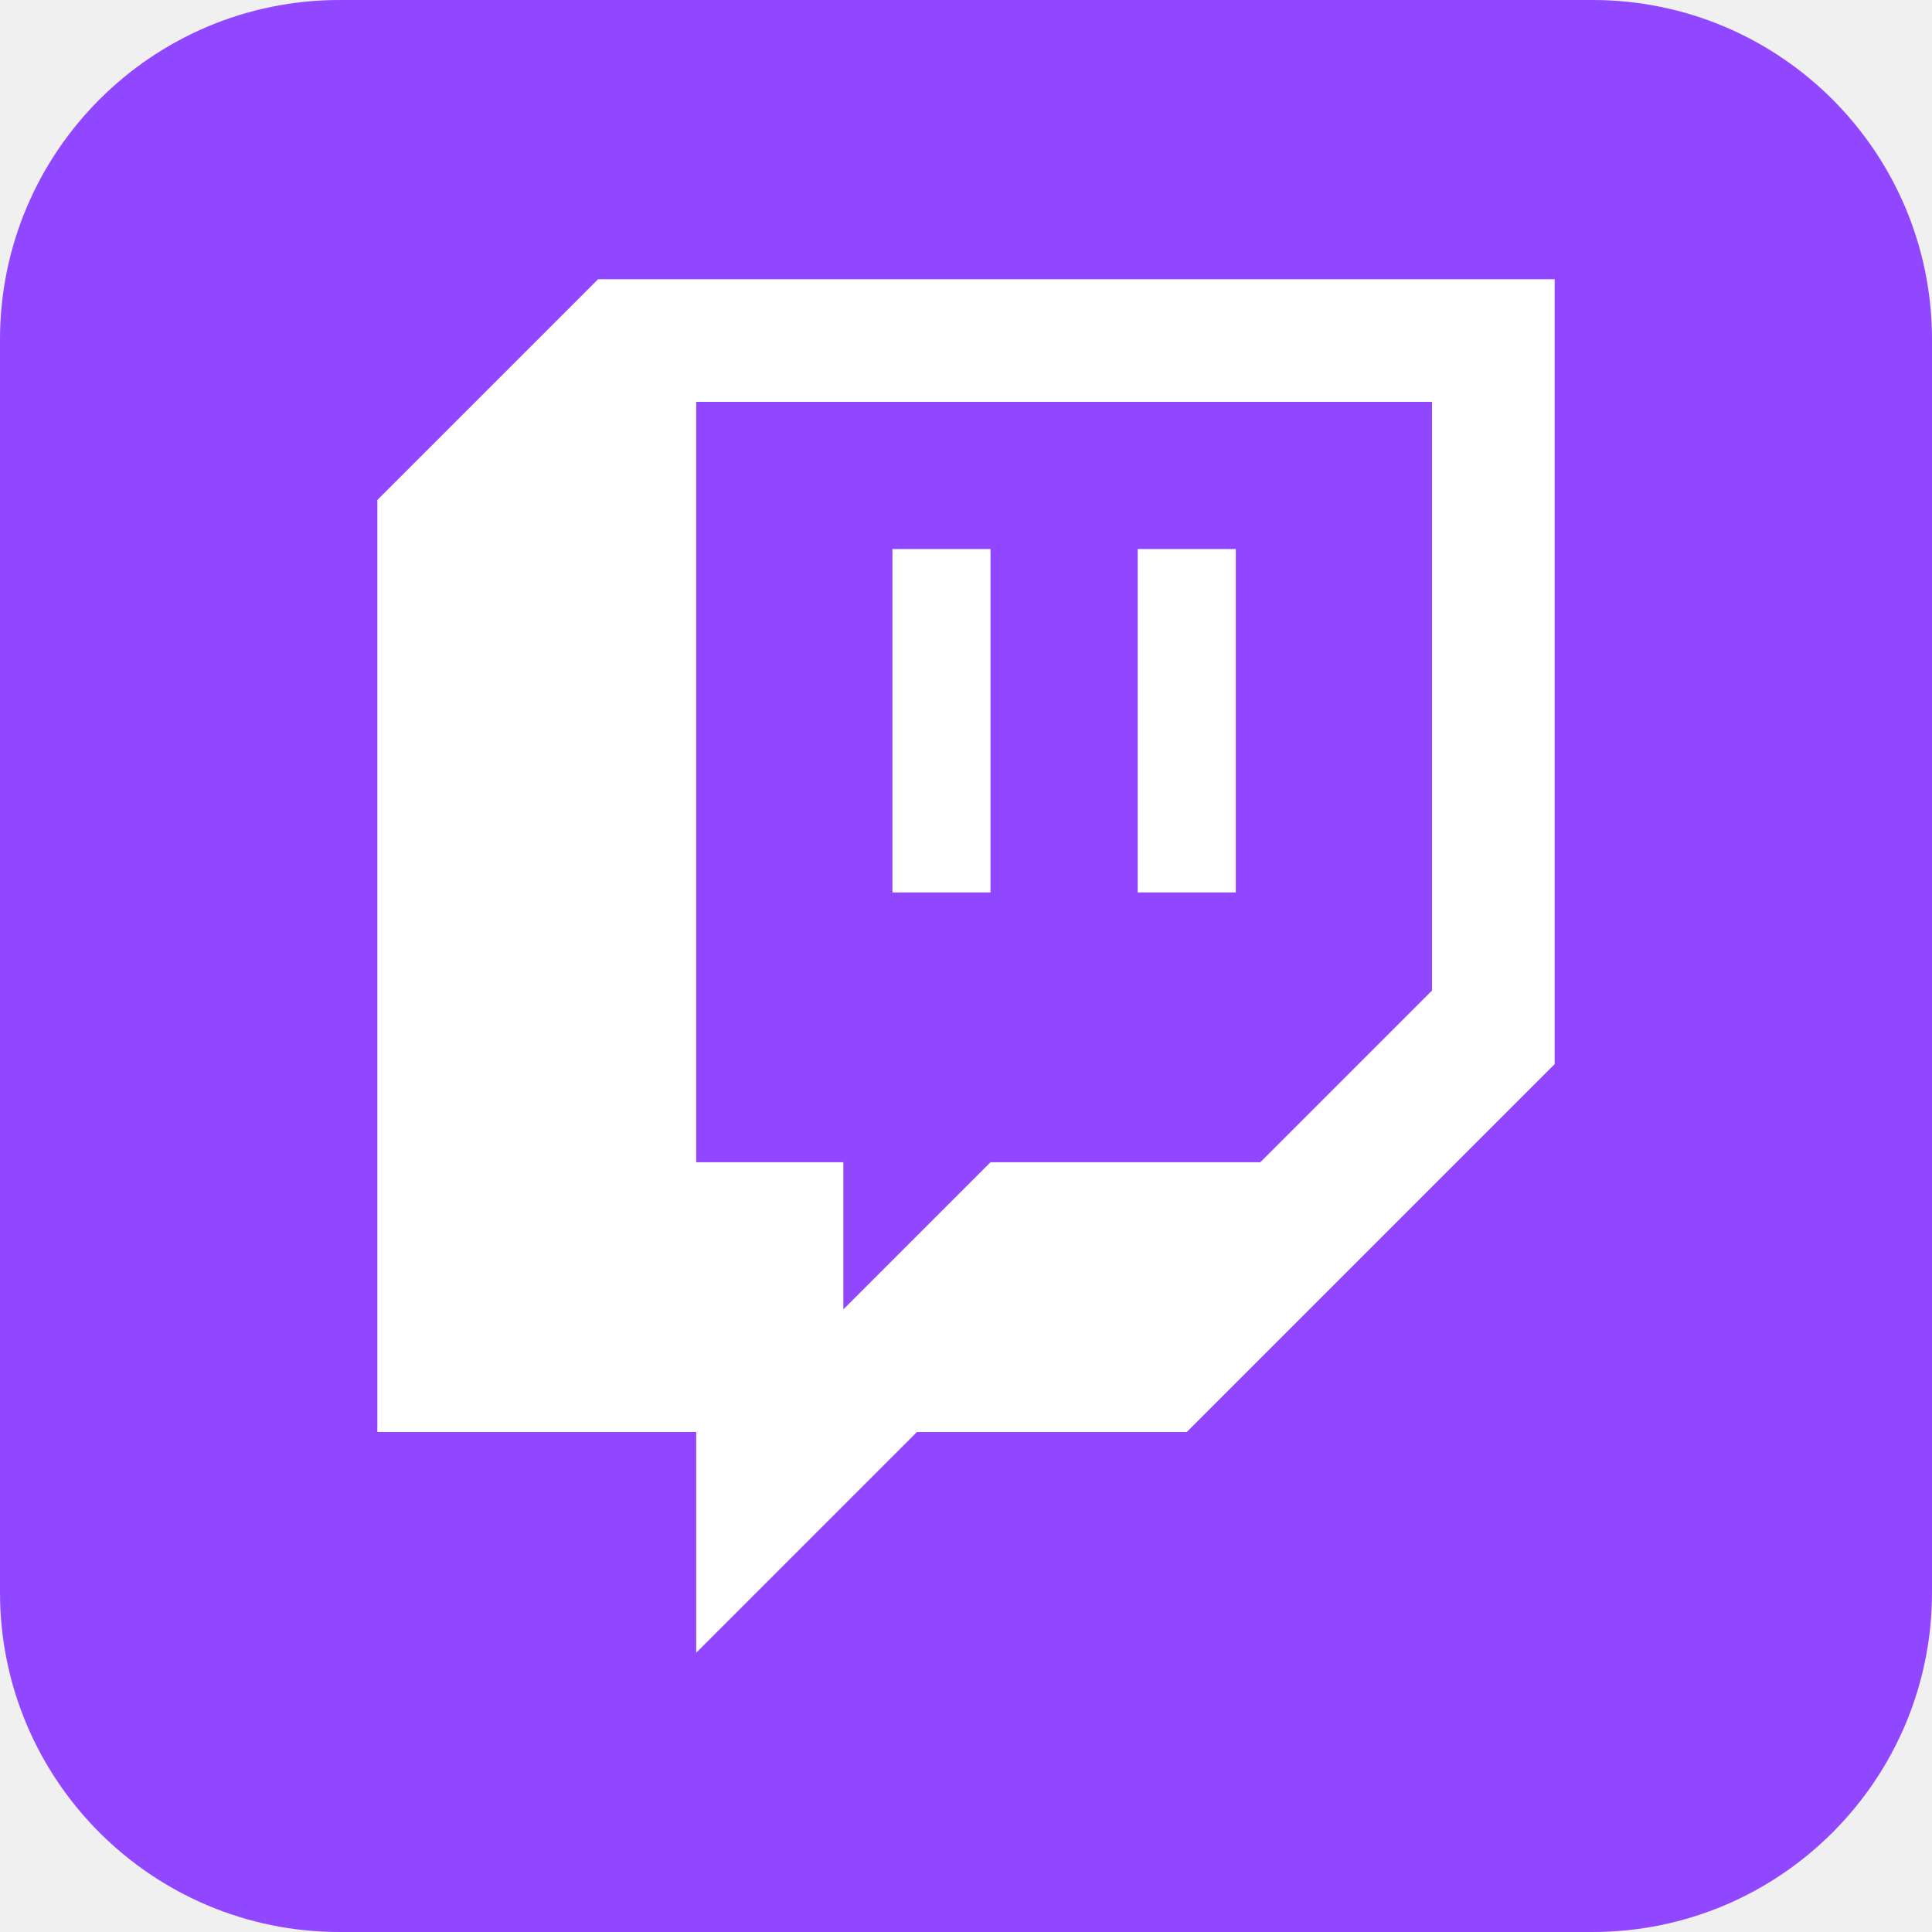
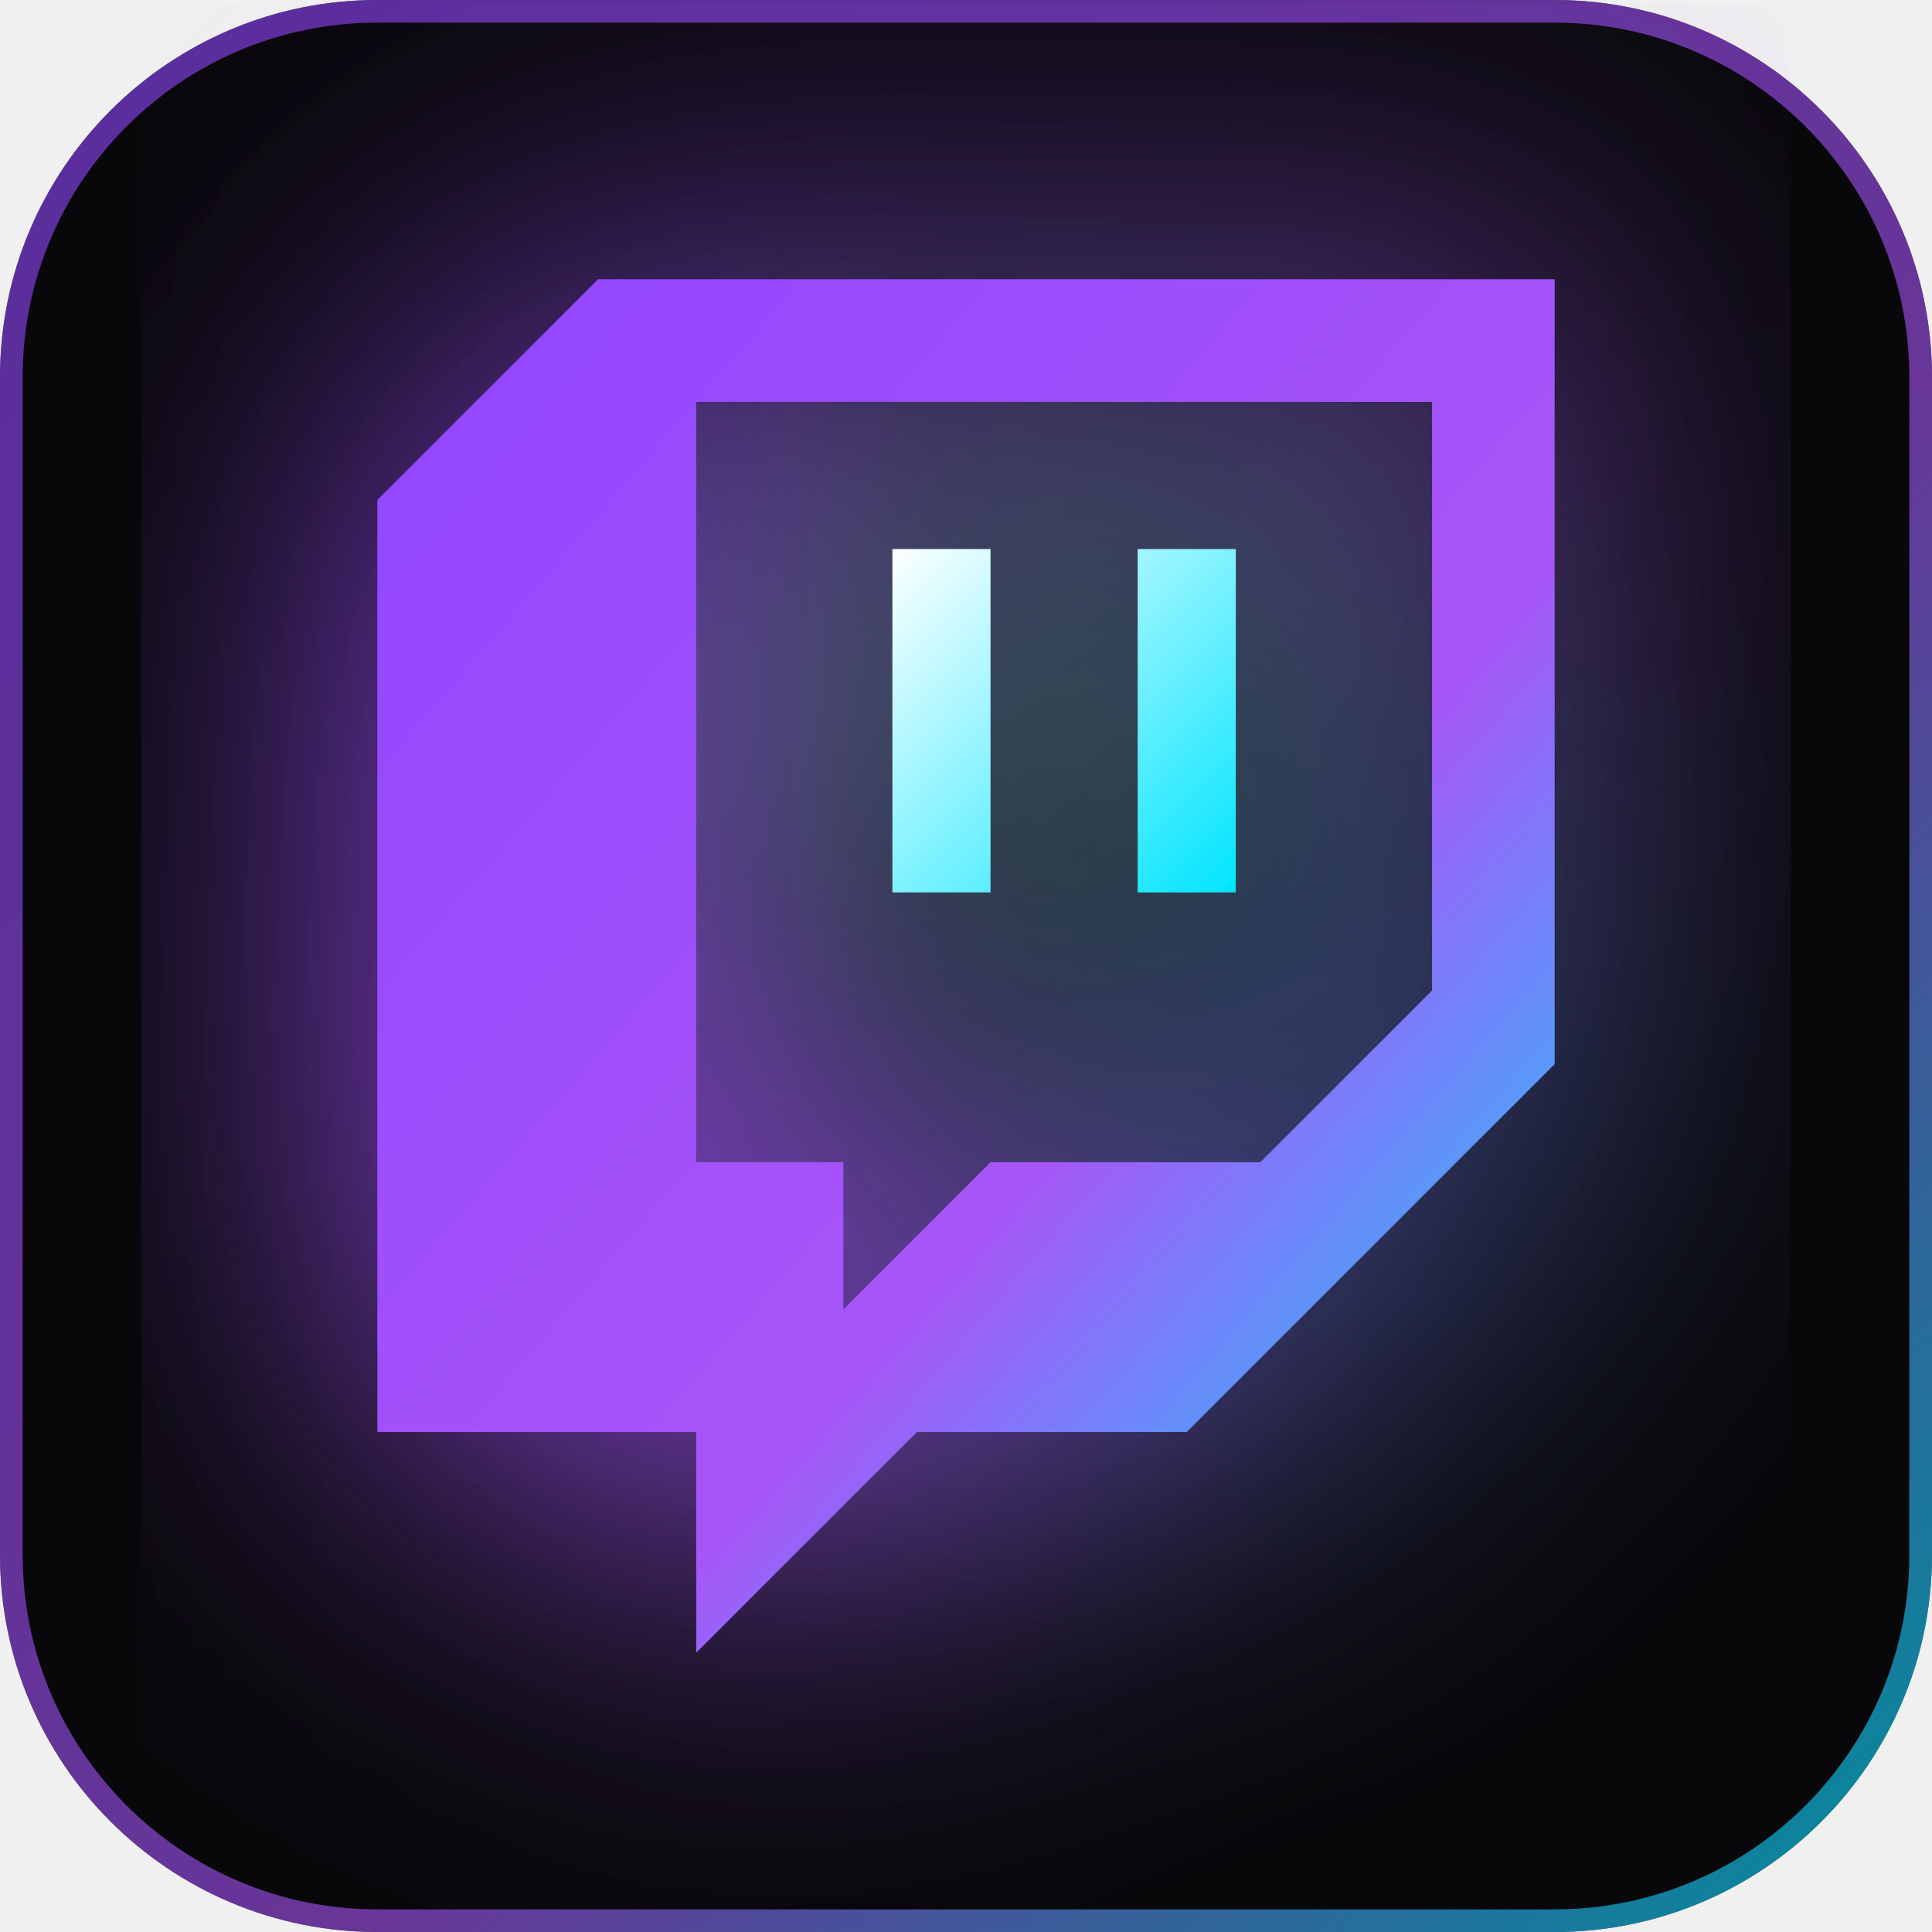
<svg xmlns="http://www.w3.org/2000/svg" viewBox="0 0 512 512" width="512" height="512">
-   <rect width="512" height="512" rx="90" fill="#9146FF" />
-   <g transform="translate(100, 74) scale(13)">
-     <path fill-rule="evenodd" clip-rule="evenodd" d="M4.5 0L0 4.5V23.5H6.5V28L11 23.5H16.5L24 16V0H4.5ZM21.5 14.5L18 18H12.5L9.5 21V18H6.5V2.5H21.5V14.5ZM17.5 5.5H15.5V12.5H17.5V5.5ZM12.5 5.5H10.5V12.5H12.5V5.5Z" fill="#FFFFFF" />
+   <defs>
+     <linearGradient id="neoGrad" x1="0%" y1="0%" x2="100%" y2="100%">
+       <stop offset="0%" stop-color="#9146FF" />
+       <stop offset="60%" stop-color="#A855F7" />
+       <stop offset="100%" stop-color="#00E5FF" />
+     </linearGradient>
+     <linearGradient id="eyeGrad" x1="0%" y1="0%" x2="100%" y2="100%">
+       <stop offset="0%" stop-color="#FFFFFF" />
+       <stop offset="100%" stop-color="#00E5FF" />
+     </linearGradient>
+     <filter id="neoGlow" x="-20%" y="-20%" width="140%" height="140%">
+       <feGaussianBlur stdDeviation="12" result="blur" />
+       <feComposite in="SourceGraphic" in2="blur" operator="over" />
+     </filter>
+   </defs>
+   <rect width="512" height="512" rx="100" fill="#08080a" />
+   <rect x="3" y="3" width="506" height="506" rx="97" fill="none" stroke="url(#neoGrad)" stroke-width="6" stroke-opacity="0.6" />
+   <g transform="translate(100, 74) scale(13)" filter="url(#neoGlow)">
+     <path fill-rule="evenodd" clip-rule="evenodd" d="M4.5 0L0 4.5V23.5H6.5V28L11 23.5H16.5L24 16V0H4.5ZM21.5 14.5L18 18H12.5L9.5 21V18H6.5V2.5H21.5V14.5Z" fill="url(#neoGrad)" />
+     <path d="M17.5 5.5H15.5V12.5H17.5V5.5ZM12.5 5.5H10.5V12.5H12.5V5.5Z" fill="url(#eyeGrad)" />
  </g>
</svg>
